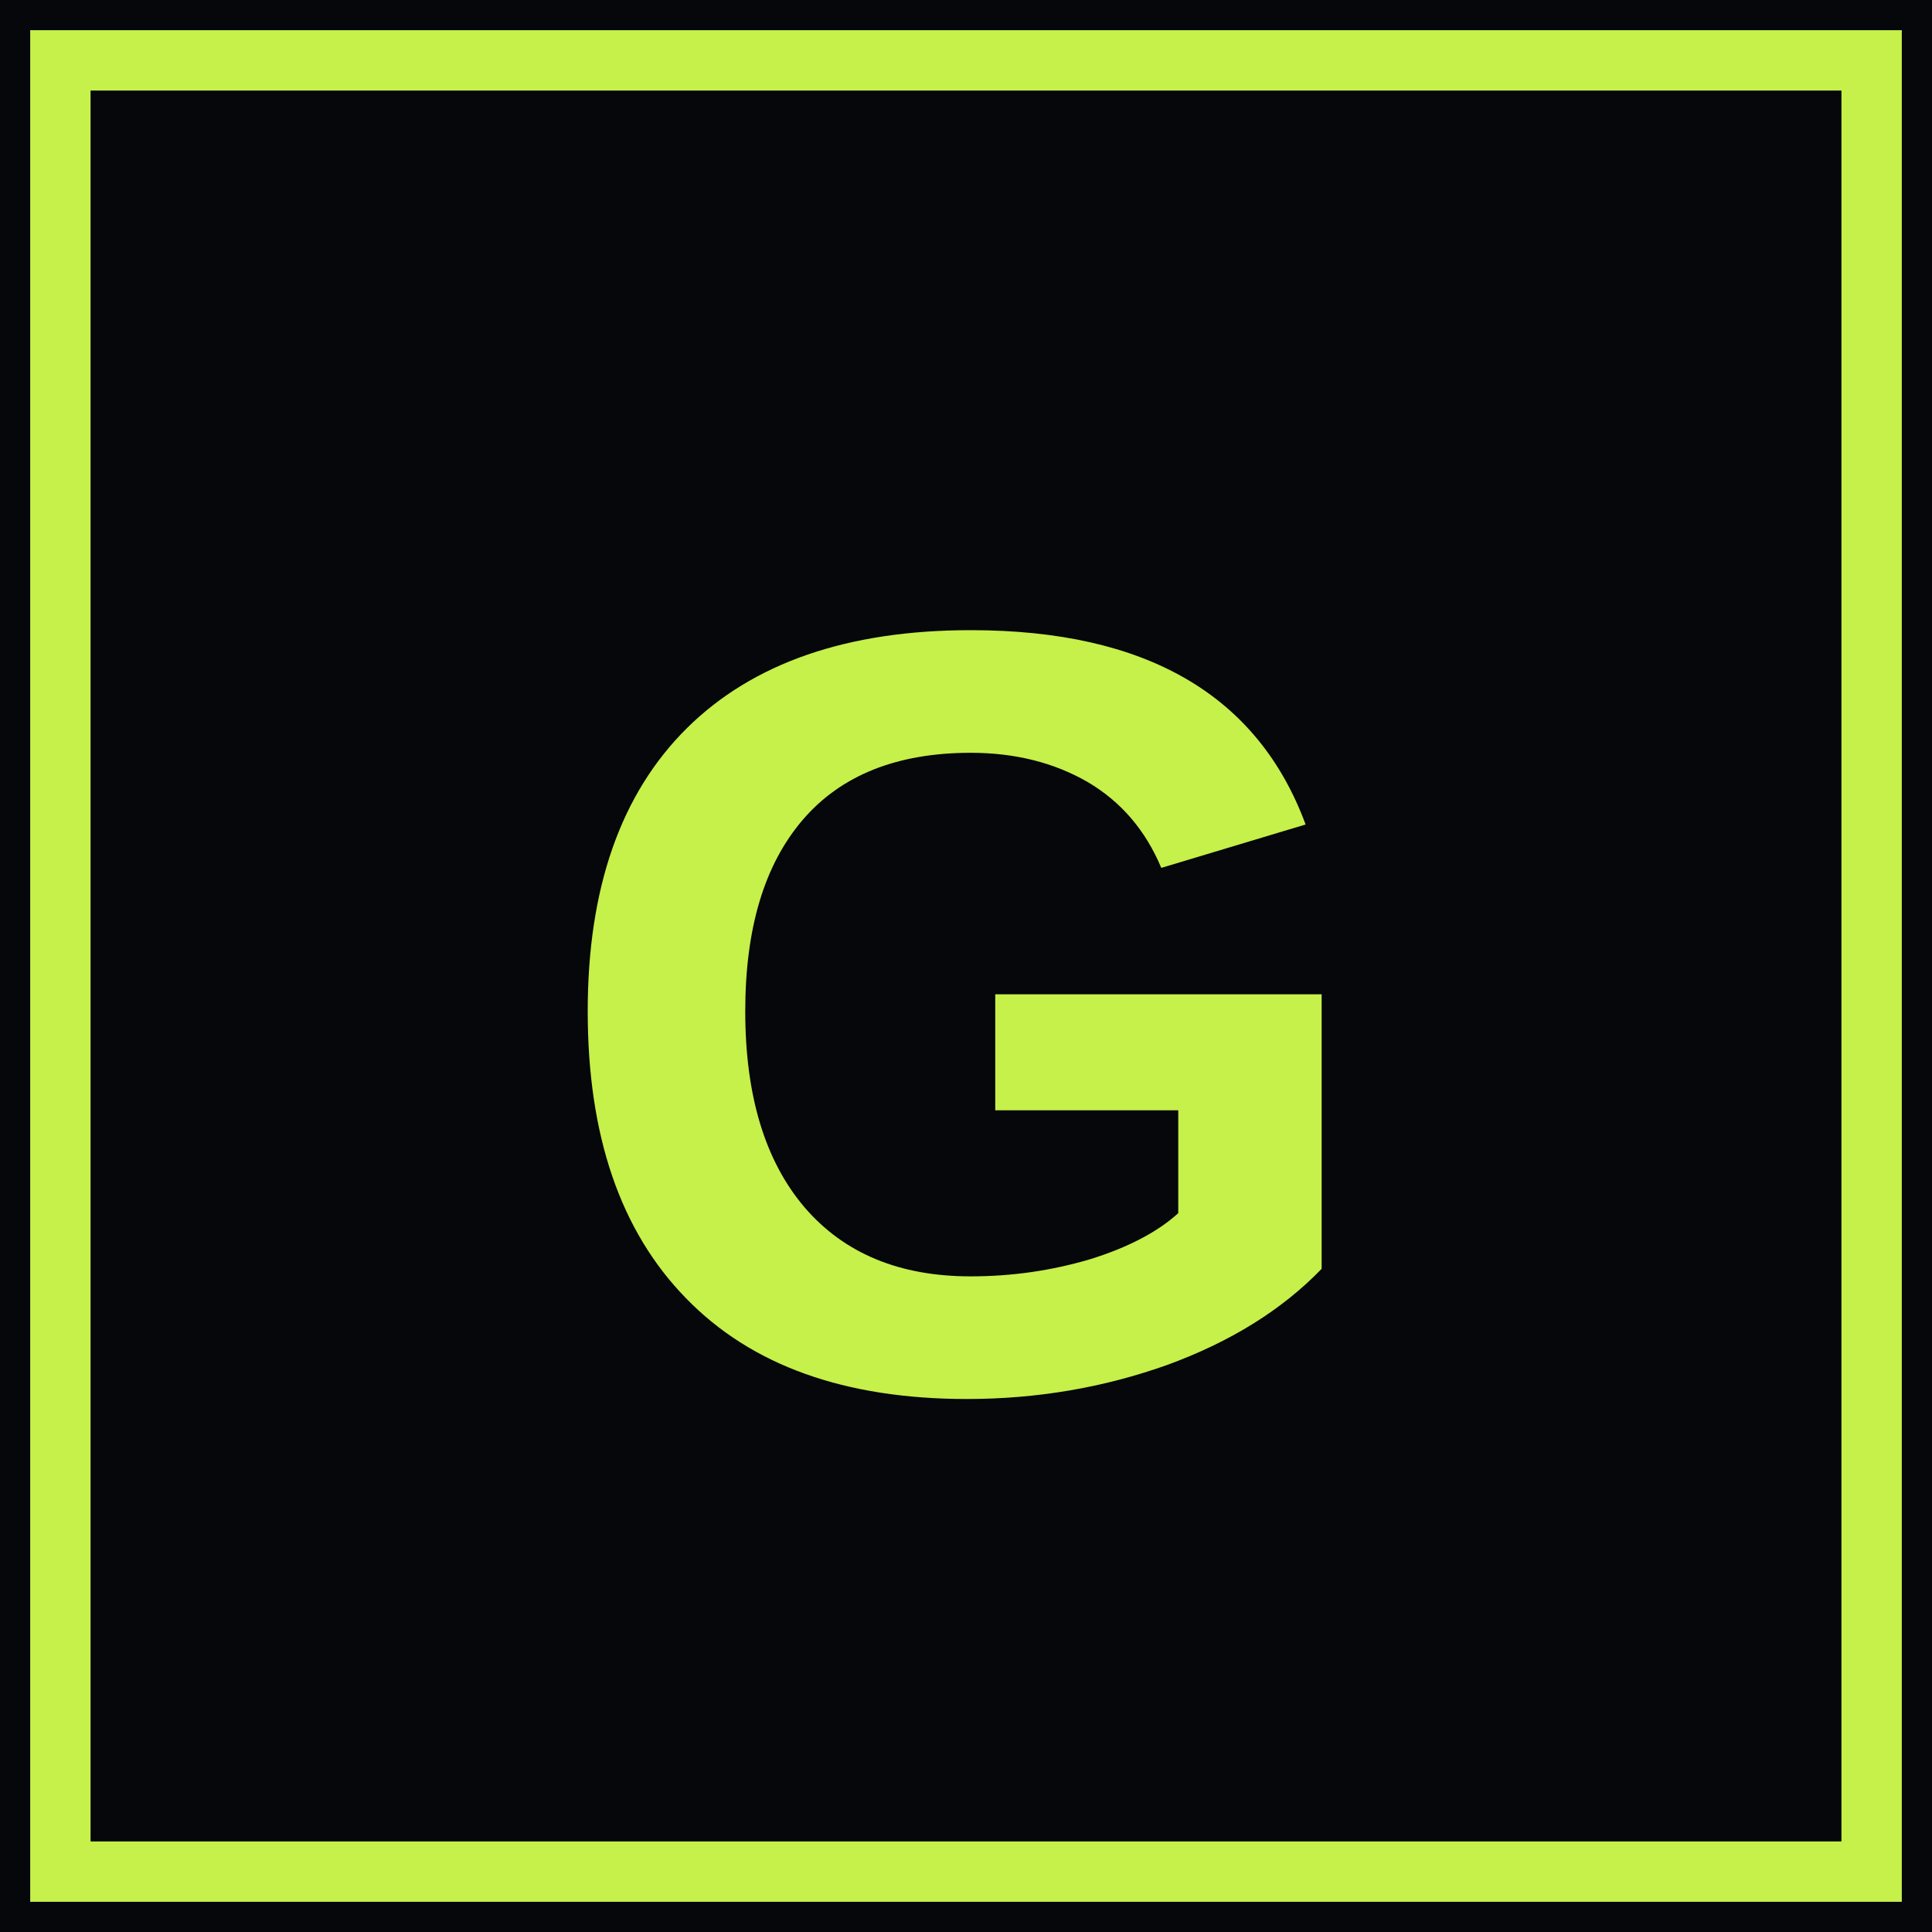
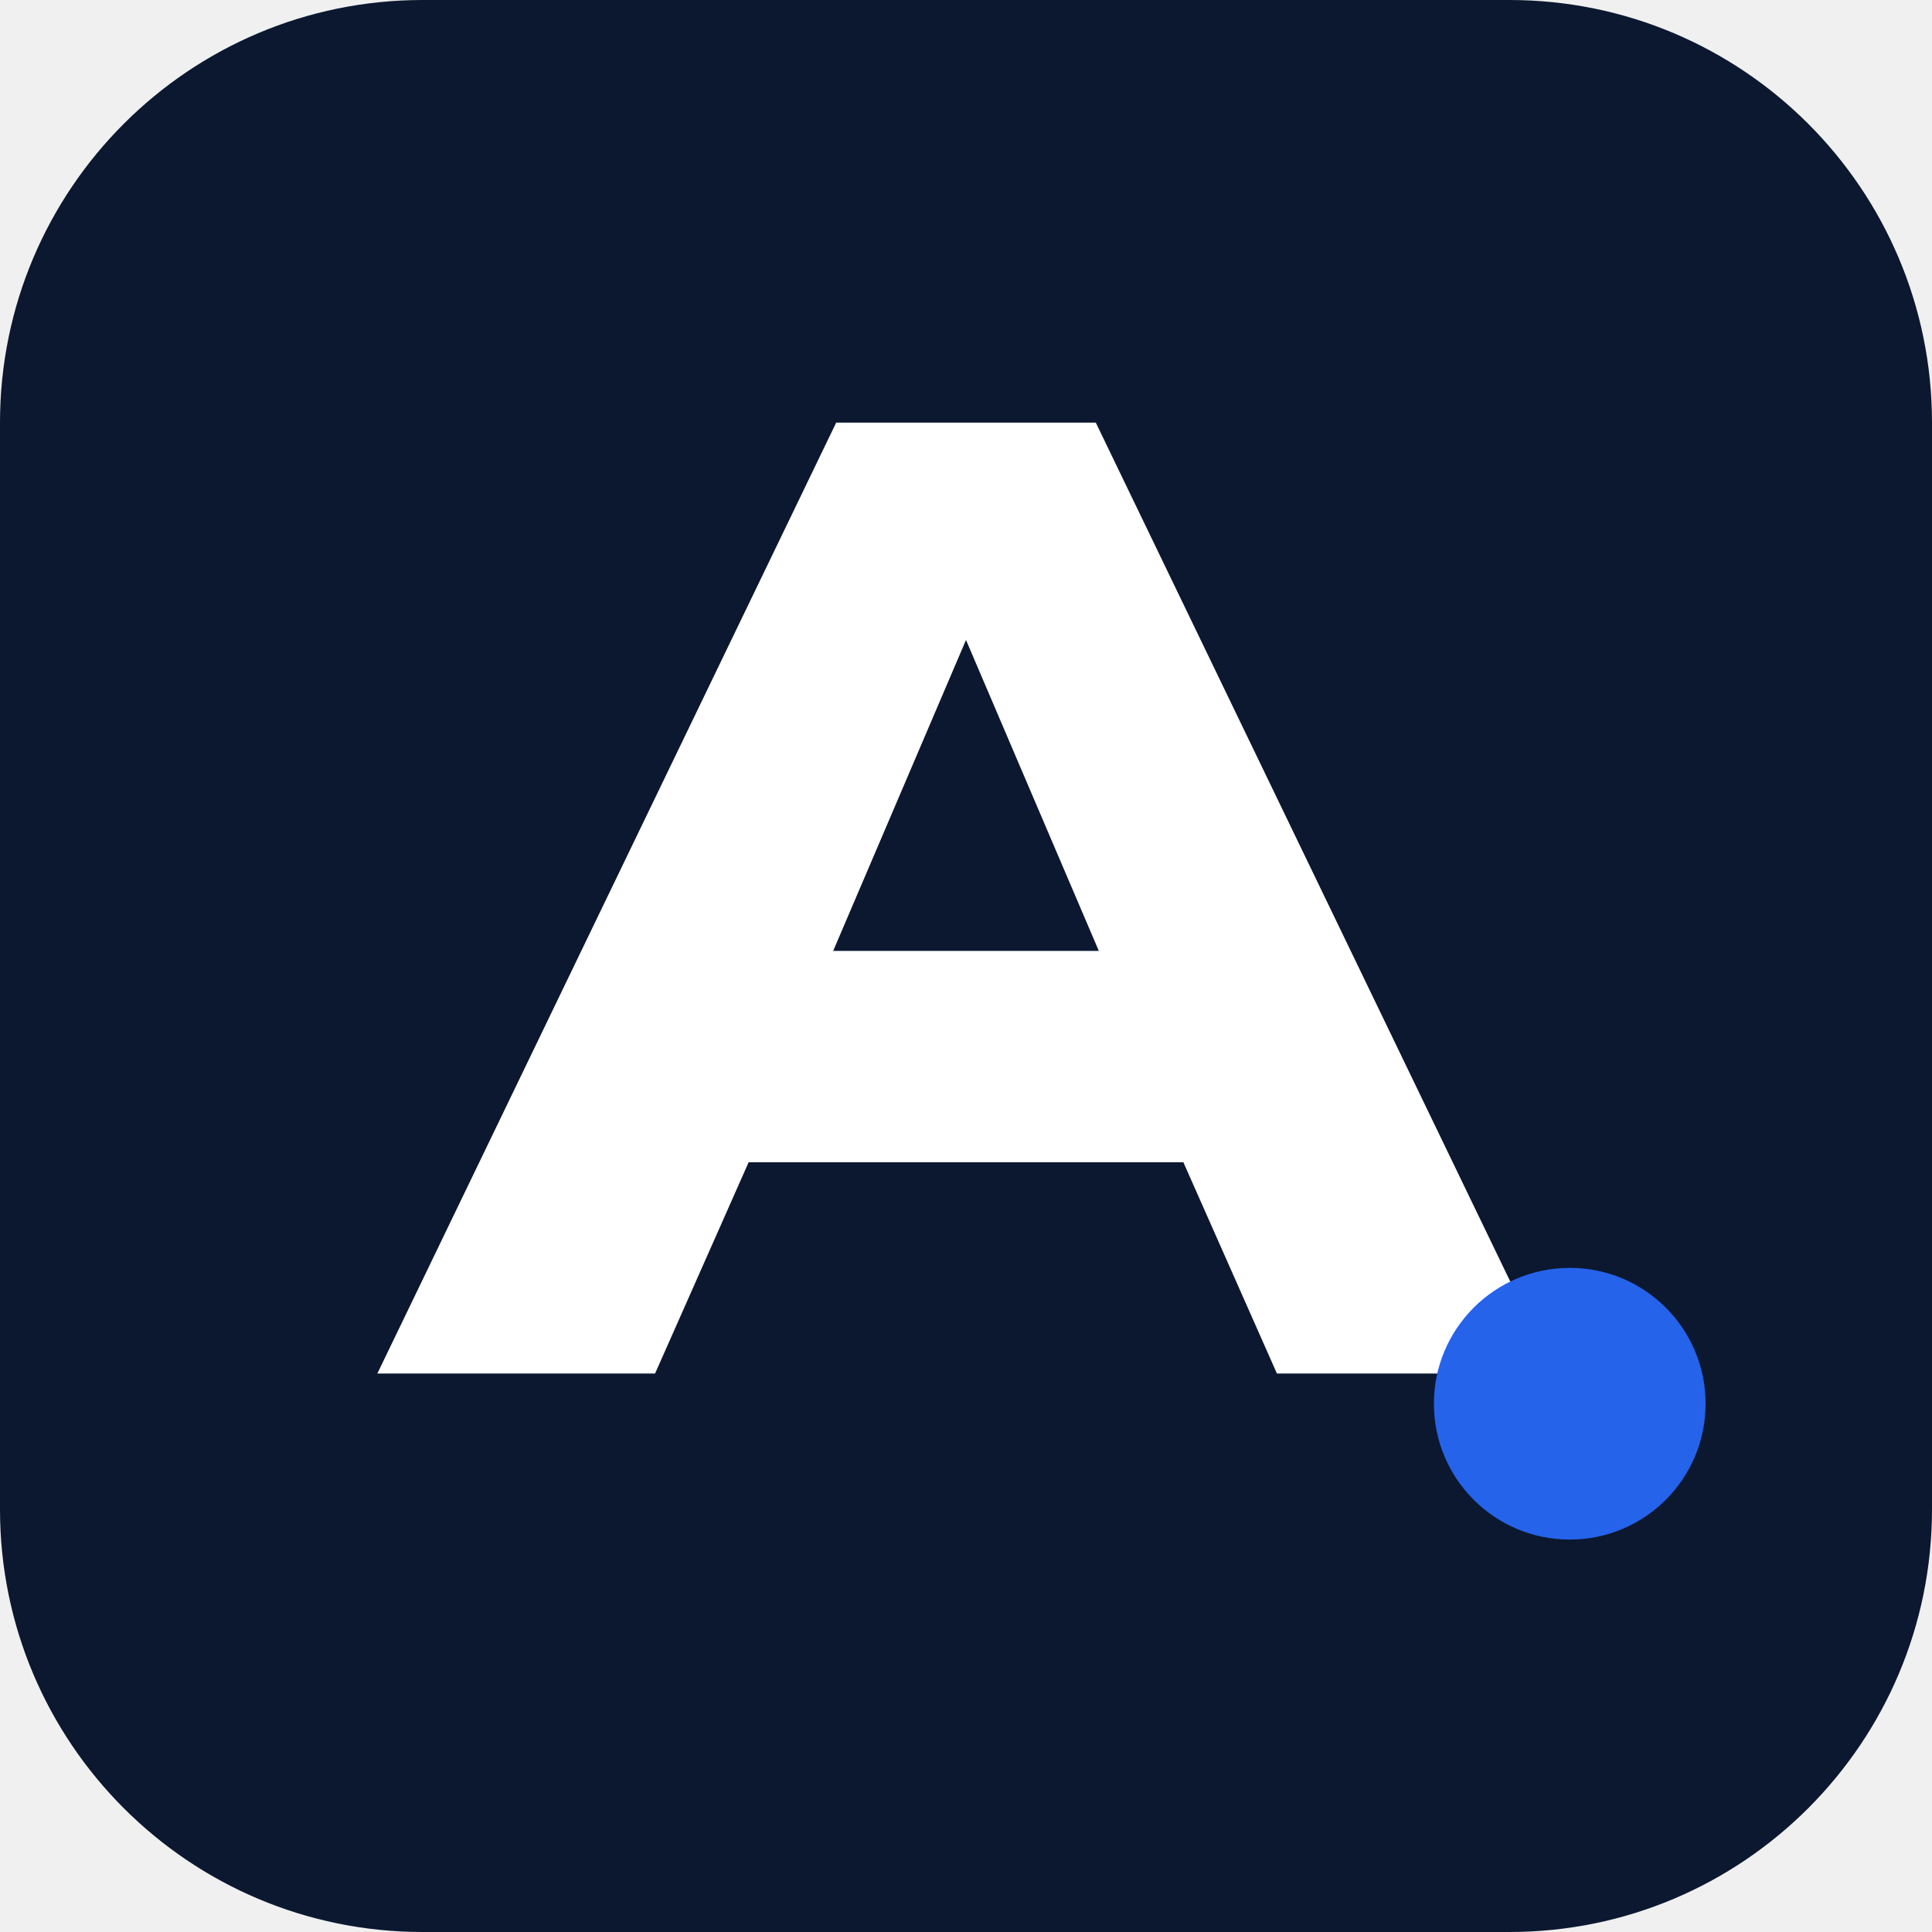
- <svg xmlns="http://www.w3.org/2000/svg" viewBox="0 0 32 32">
-   <rect width="32" height="32" fill="#05070a" />
-   <rect x="1" y="1" width="30" height="30" fill="none" stroke="#c6f04a" stroke-width="1" />
-   <text x="16" y="23" text-anchor="middle" font-family="Arial, Helvetica, sans-serif" font-size="18" font-weight="800" fill="#c6f04a">G</text>
+ <svg xmlns="http://www.w3.org/2000/svg" viewBox="0 0 64 64" role="img" aria-labelledby="t">
+   <rect width="64" height="64" rx="14" fill="#0b1830" />
+   <path d="M12.5 45.5 27.7 14h8.6l15.2 31.5h-9.2l-3.1-7H24.8l-3.1 7h-9.2Zm15.1-14h8.8L32 21.2l-4.4 10.3Z" fill="#fff" />
+   <circle cx="52" cy="46.5" r="4.5" fill="#2563eb" />
</svg>
